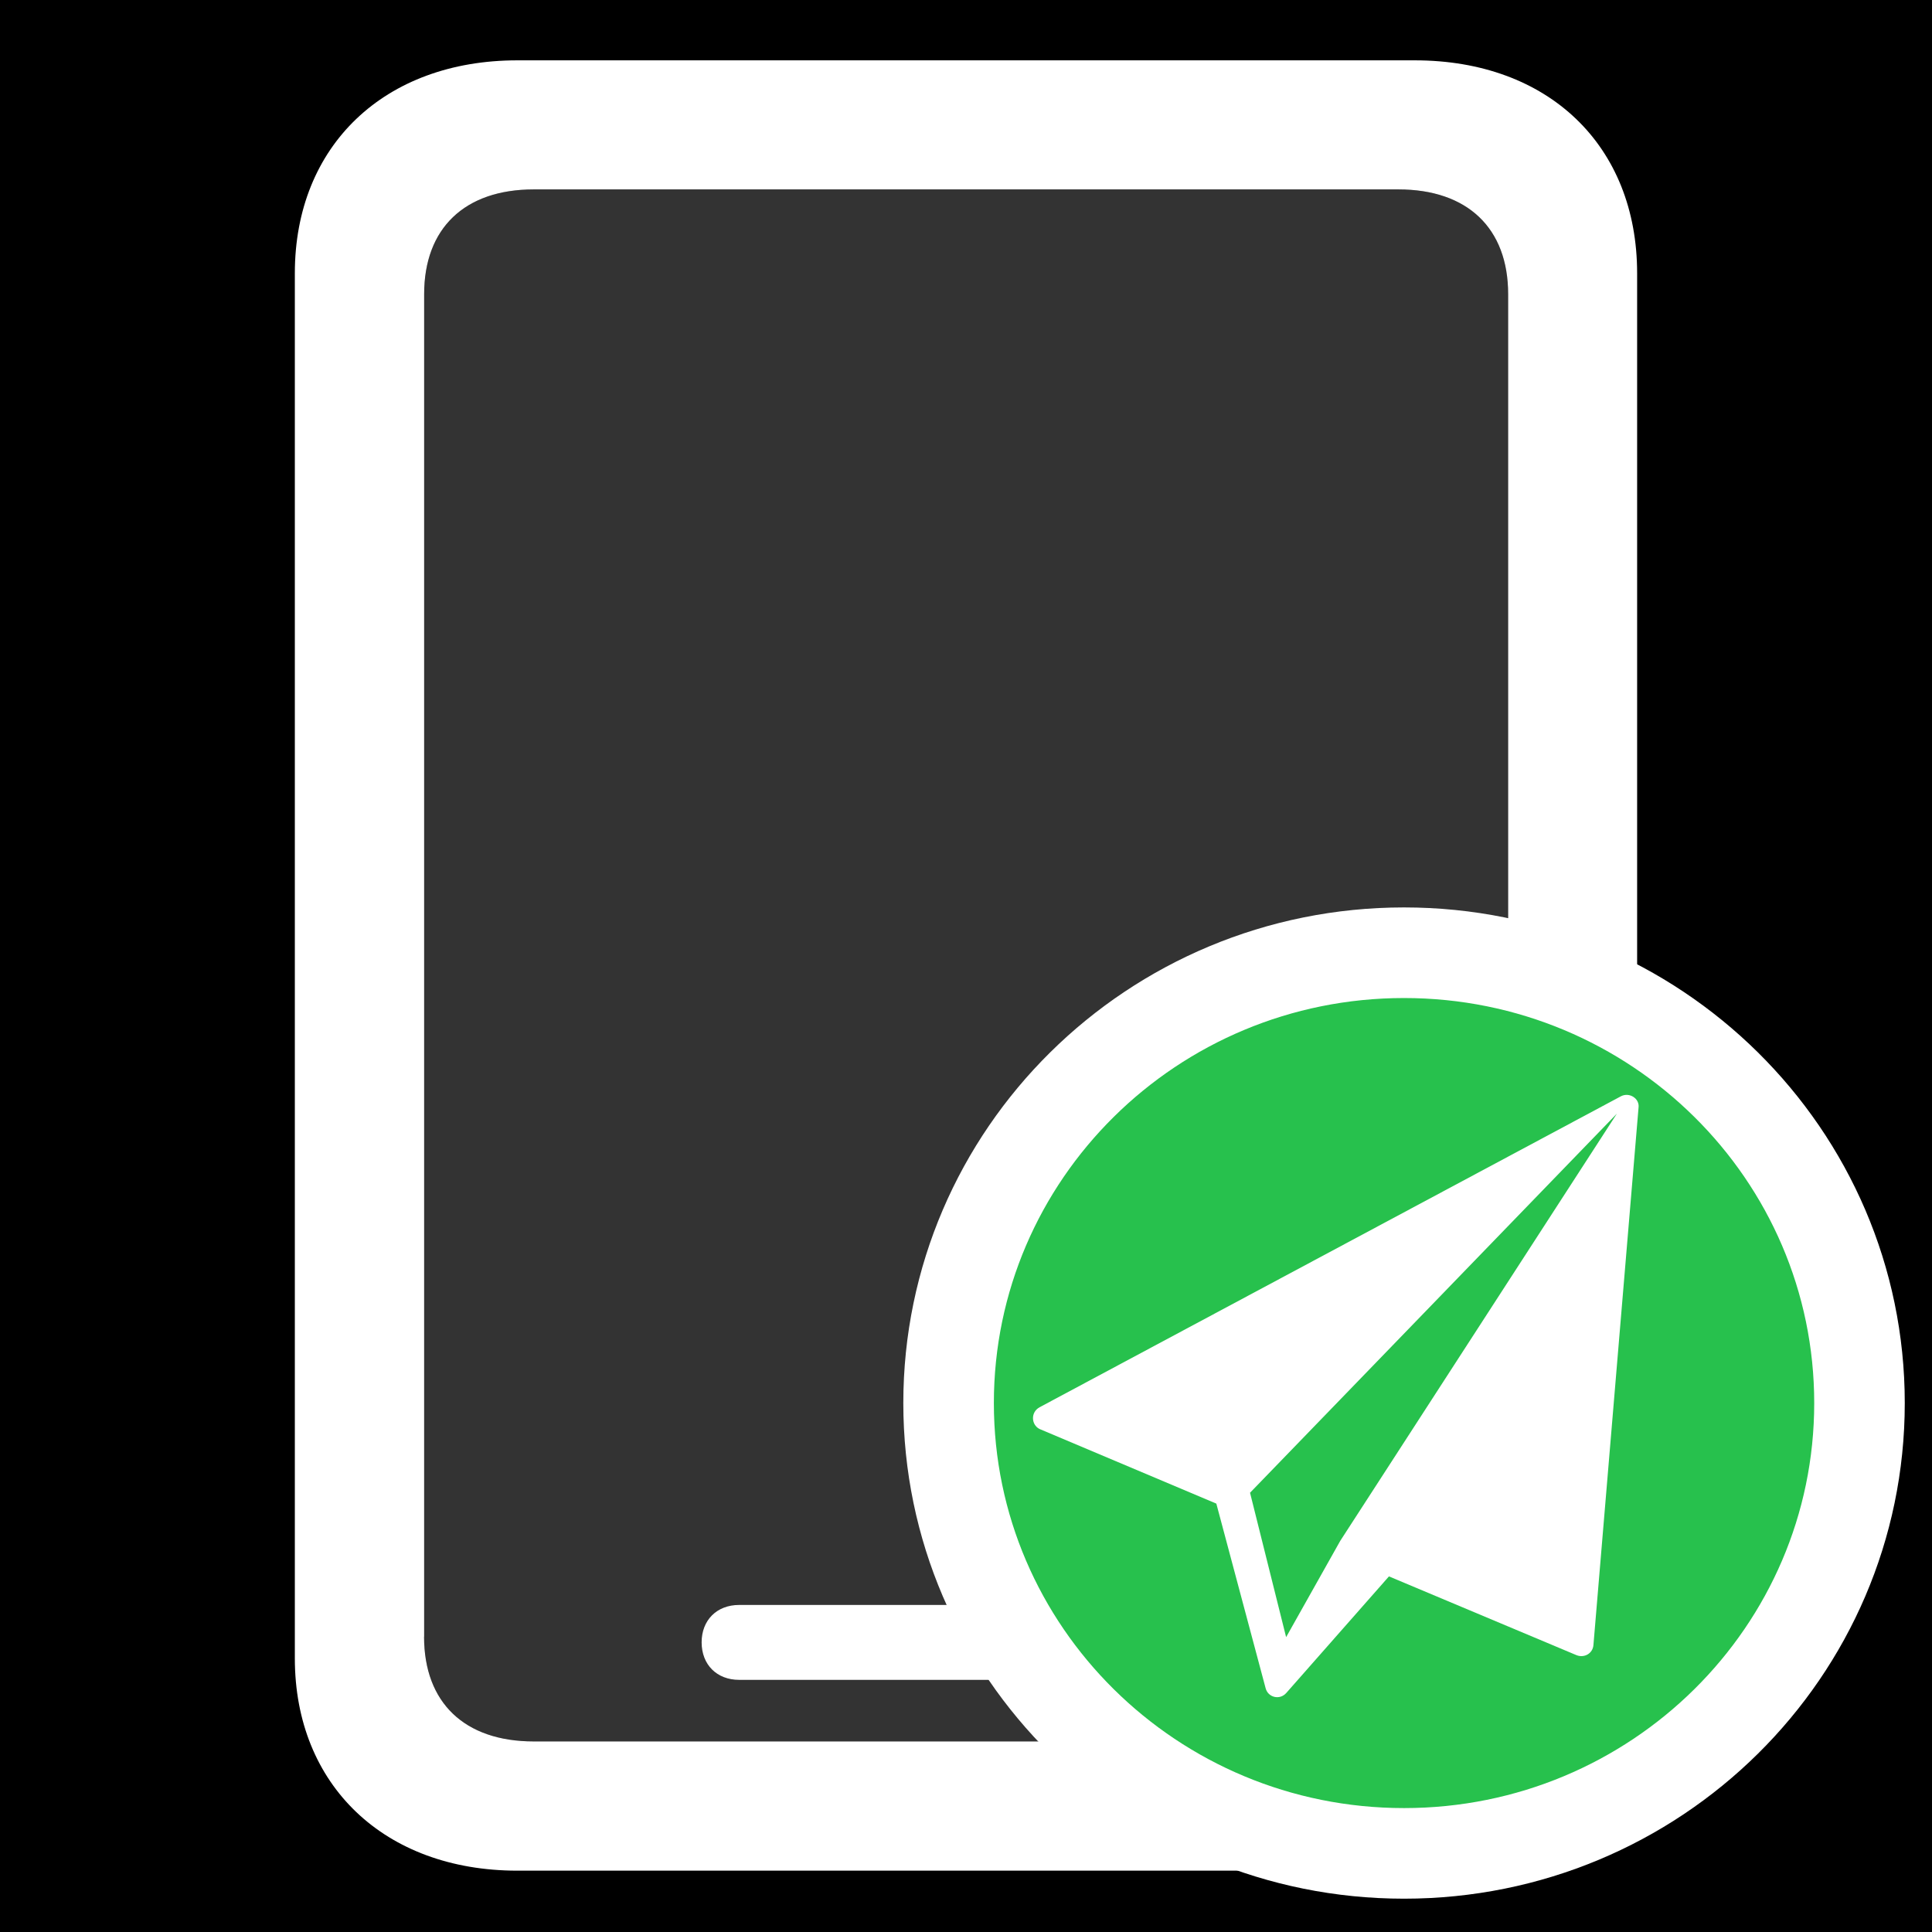
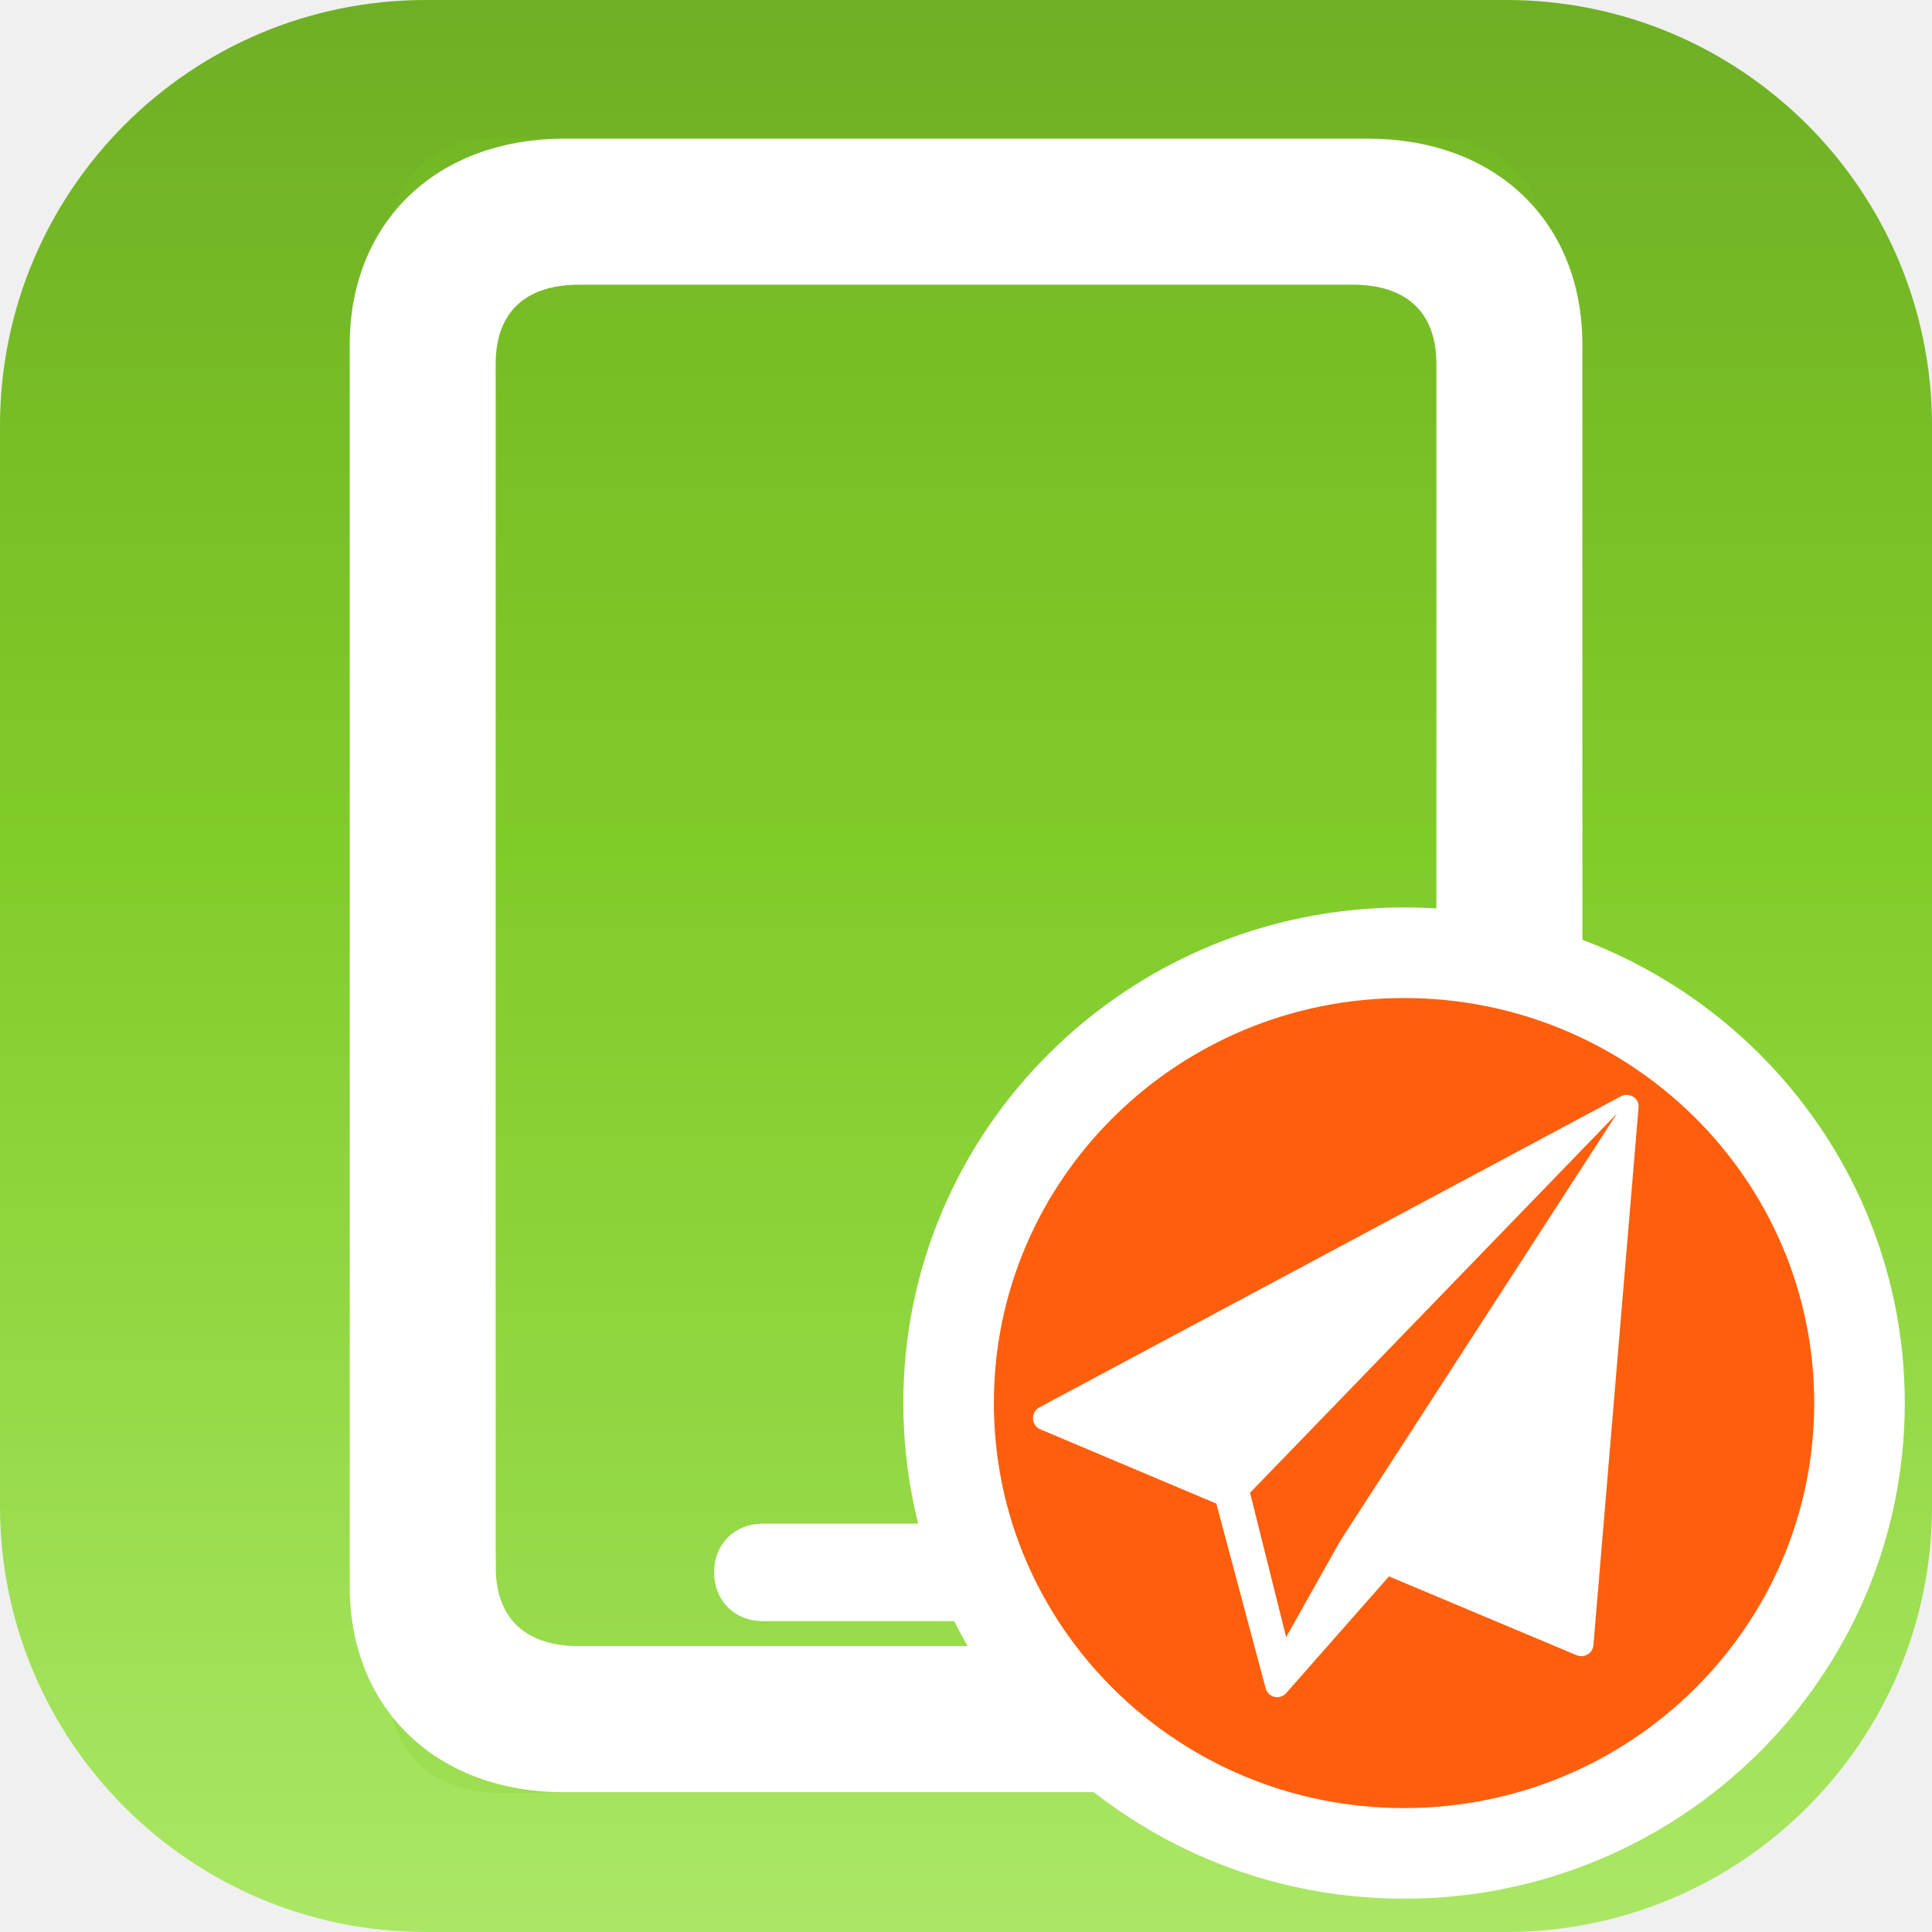
- <svg xmlns="http://www.w3.org/2000/svg" width="64" height="64" viewBox="0 0 64 64" version="1.1" id="svg1" xml:space="preserve">
-   <defs id="defs1" />
+ <svg xmlns="http://www.w3.org/2000/svg" xmlns:xlink="http://www.w3.org/1999/xlink" width="64" height="64" viewBox="0 0 64 64" version="1.1" id="svg1" xml:space="preserve">
+   <defs id="defs1">
+     <linearGradient id="linearGradient1">
+       <stop style="stop-color:#abe766;stop-opacity:1;" offset="0" id="stop3" />
+       <stop style="stop-color:#80cc28;stop-opacity:1;" offset="0.565" id="stop4" />
+       <stop style="stop-color:#6faf25;stop-opacity:1;" offset="0.995" id="stop5" />
+     </linearGradient>
+     <linearGradient xlink:href="#linearGradient1" id="linearGradient10" gradientUnits="userSpaceOnUse" gradientTransform="translate(-160)" x1="192" y1="64" x2="192" y2="-9.6375461e-06" />
+   </defs>
+   <g id="layer1" style="display:inline;fill:#000000;fill-opacity:1">
+     <rect style="display:inline;fill:url(#linearGradient10);fill-opacity:1;fill-rule:evenodd;stroke:none;stroke-width:4.824;stroke-linecap:round;stroke-linejoin:round" id="rect5-9-3" width="64" height="64" x="0" y="0" ry="14.104" />
+   </g>
  <g id="g7">
-     <g id="g_icon_send">
-       <g id="layer1" transform="translate(-782)">
-         <rect style="opacity:1;fill:#000000;fill-opacity:1;fill-rule:evenodd;stroke:none;stroke-width:2.5;stroke-linecap:round;stroke-linejoin:round;paint-order:stroke fill markers" id="rect41" width="64" height="64" x="782" y="0" />
-         <g id="g2" transform="matrix(2.726746,0,0,2.726746,791.7669,1.9987)" style="fill:#ffffff;stroke-width:0.367">
-           <rect height="22.005" opacity="0" width="16.307" x="0" y="0" id="rect1" style="fill:#ffffff;stroke-width:0.367" />
-           <path d="M 1.571,19.151 V 2.84 c 0,-0.799 0.491,-1.272 1.332,-1.272 h 10.503 c 0.841,0 1.334,0.472 1.334,1.272 V 19.151 c 0,0.799 -0.493,1.272 -1.334,1.272 H 2.902 c -0.841,0 -1.332,-0.472 -1.332,-1.272 z" fill="#000000" fill-opacity="0.212" id="path1-1" style="fill:#ffffff;stroke-width:0.367" />
-           <path d="m 5.398,19.675 h 5.532 c 0.261,0 0.456,-0.185 0.456,-0.456 0,-0.27 -0.195,-0.454 -0.456,-0.454 H 5.398 c -0.272,0 -0.456,0.185 -0.456,0.454 0,0.272 0.185,0.456 0.456,0.456 z M 0,19.414 c 0,1.541 1.09,2.579 2.703,2.579 H 13.606 c 1.624,0 2.701,-1.038 2.701,-2.579 V 2.587 C 16.307,1.036 15.23,0 13.606,0 H 2.703 C 1.09,0 0,1.036 0,2.587 Z m 1.571,-0.263 V 2.84 c 0,-0.799 0.491,-1.272 1.332,-1.272 h 10.503 c 0.841,0 1.334,0.472 1.334,1.272 V 19.151 c 0,0.799 -0.493,1.272 -1.334,1.272 H 2.902 c -0.841,0 -1.332,-0.472 -1.332,-1.272 z" fill="#000000" fill-opacity="0.85" id="path2" style="fill:#ffffff;fill-opacity:1;stroke-width:0.367" />
-         </g>
-         <g id="g42" transform="matrix(1.271589,0,0,1.272305,-25.51933,-16.314)" style="stroke-width:0.786">
-           <ellipse style="opacity:1;fill:#10b981;fill-opacity:1;fill-rule:evenodd;stroke:#ffffff;stroke-width:4.717;stroke-linecap:round;stroke-linejoin:round;stroke-dasharray:none;paint-order:stroke fill markers" id="path42" cx="671.691" cy="49.353" rx="10.685" ry="10.558" />
-           <path d="m 662.128,49.463 15.151,-8.1 c 0.219,-0.11 0.486,0.063 0.454,0.298 l -1.175,13.991 c -0.016,0.219 -0.235,0.345 -0.439,0.266 l -4.888,-2.052 -2.679,3.04 c -0.172,0.188 -0.47,0.11 -0.533,-0.125 l -1.285,-4.81 -4.606,-1.943 c -0.219,-0.11 -0.235,-0.439 0,-0.564 z m 6.424,5.985 1.41,-2.507 7.207,-11.124 -9.557,9.871 z" p-id="13367" id="path1" style="fill:#ffffff;stroke-width:0.786" />
-         </g>
-       </g>
-     </g>
-     <rect style="fill:#000000;fill-opacity:1;fill-rule:evenodd;stroke:none;stroke-width:2.5;stroke-linecap:round;stroke-linejoin:round;paint-order:stroke fill markers" id="rect45" width="64" height="64" x="0" y="0" />
    <g id="g5" transform="translate(-462)">
-       <g id="g8" transform="matrix(2.726746,0,0,2.726746,471.7669,1.9987)" style="fill:#ffffff;stroke-width:0.367">
-         <rect height="22.005" opacity="0" width="16.307" x="0" y="0" id="rect7" style="fill:#ffffff;stroke-width:0.367" />
-         <path d="M 1.571,19.151 V 2.84 c 0,-0.799 0.491,-1.272 1.332,-1.272 h 10.503 c 0.841,0 1.334,0.472 1.334,1.272 V 19.151 c 0,0.799 -0.493,1.272 -1.334,1.272 H 2.902 c -0.841,0 -1.332,-0.472 -1.332,-1.272 z" id="path7" style="fill:#ffffff;fill-opacity:0.2;stroke-width:0.367" />
-         <path d="m 5.398,19.675 h 5.532 c 0.261,0 0.456,-0.185 0.456,-0.456 0,-0.27 -0.195,-0.454 -0.456,-0.454 H 5.398 c -0.272,0 -0.456,0.185 -0.456,0.454 0,0.272 0.185,0.456 0.456,0.456 z M 0,19.414 c 0,1.541 1.09,2.579 2.703,2.579 H 13.606 c 1.624,0 2.701,-1.038 2.701,-2.579 V 2.587 C 16.307,1.036 15.23,0 13.606,0 H 2.703 C 1.09,0 0,1.036 0,2.587 Z m 1.571,-0.263 V 2.84 c 0,-0.799 0.491,-1.272 1.332,-1.272 h 10.503 c 0.841,0 1.334,0.472 1.334,1.272 V 19.151 c 0,0.799 -0.493,1.272 -1.334,1.272 H 2.902 c -0.841,0 -1.332,-0.472 -1.332,-1.272 z" id="path8" style="fill:#ffffff;fill-opacity:1;stroke-width:0.367" />
-       </g>
-     </g>
-     <g id="g3" transform="translate(-622)">
-       <g id="g10" transform="matrix(1.271589,0,0,1.272305,-185.6042,-16.314)" style="stroke-width:0.786">
-         <ellipse style="opacity:1;fill:#27c14d;fill-opacity:1;fill-rule:evenodd;stroke:#ffffff;stroke-width:2.359;stroke-linecap:round;stroke-linejoin:round;stroke-dasharray:none;paint-order:normal" id="ellipse10" cx="671.691" cy="49.353" rx="11.865" ry="11.725" />
-         <path d="m 662.195,49.463 15.151,-8.1 c 0.219,-0.11 0.486,0.063 0.454,0.298 l -1.175,13.991 c -0.016,0.219 -0.235,0.345 -0.439,0.266 l -4.888,-2.052 -2.679,3.04 c -0.172,0.188 -0.47,0.11 -0.533,-0.125 l -1.285,-4.81 -4.606,-1.943 c -0.219,-0.11 -0.235,-0.439 0,-0.564 z m 6.424,5.985 1.41,-2.507 7.207,-11.124 -9.557,9.871 z" p-id="13367" id="path10" style="fill:#ffffff;stroke-width:0.786" />
+       <g id="g8" transform="matrix(2.908522,0,0,2.908522,470.2848,-0.0013003)" style="fill:#ffffff;stroke-width:0.344">
+         <rect height="22.005" opacity="0" width="16.307" x="0" y="0" id="rect7" style="fill:#ffffff;stroke-width:0.344" />
+         <path d="M 1.571,19.151 V 2.84 c 0,-0.799 0.491,-1.272 1.332,-1.272 h 10.503 c 0.841,0 1.334,0.472 1.334,1.272 V 19.151 c 0,0.799 -0.493,1.272 -1.334,1.272 H 2.902 c -0.841,0 -1.332,-0.472 -1.332,-1.272 z" id="path7" style="fill:#80cc28;fill-opacity:0.2;stroke-width:0.344" />
+         <path d="M 5.84,18.292 H 10.485 c 0.219,0 0.383,-0.155 0.383,-0.384 0,-0.227 -0.164,-0.382 -0.383,-0.382 H 5.84 c -0.228,0 -0.383,0.155 -0.383,0.382 0,0.228 0.155,0.384 0.383,0.384 z m -4.533,-0.219 c 0,1.296 0.915,2.168 2.27,2.168 h 9.156 c 1.364,0 2.269,-0.873 2.269,-2.168 V 3.927 c 0,-1.304 -0.905,-2.175 -2.269,-2.175 H 3.577 c -1.355,0 -2.27,0.871 -2.27,2.175 z M 2.625,17.852 V 4.14 c 0,-0.672 0.412,-1.069 1.118,-1.069 h 8.82 c 0.706,0 1.12,0.397 1.12,1.069 V 17.852 c 0,0.672 -0.414,1.069 -1.12,1.069 H 3.744 c -0.706,0 -1.118,-0.397 -1.118,-1.069 z" id="path8" style="fill:#ffffff;fill-opacity:1;stroke:#ffffff;stroke-width:0.344;stroke-dasharray:none;stroke-opacity:1" />
      </g>
    </g>
  </g>
+   <g id="layer2" style="display:inline">
+     <g id="g10" transform="matrix(1.271589,0,0,1.272305,-807.6042,-16.314)" style="stroke-width:0.786">
+       <ellipse style="opacity:1;fill:#ff5f0c;fill-opacity:1;fill-rule:evenodd;stroke:#ffffff;stroke-width:2.359;stroke-linecap:round;stroke-linejoin:round;stroke-dasharray:none;paint-order:normal" id="ellipse10" cx="671.691" cy="49.353" rx="11.865" ry="11.725" />
+       <path d="m 662.195,49.463 15.151,-8.1 c 0.219,-0.11 0.486,0.063 0.454,0.298 l -1.175,13.991 c -0.016,0.219 -0.235,0.345 -0.439,0.266 l -4.888,-2.052 -2.679,3.04 c -0.172,0.188 -0.47,0.11 -0.533,-0.125 l -1.285,-4.81 -4.606,-1.943 c -0.219,-0.11 -0.235,-0.439 0,-0.564 z m 6.424,5.985 1.41,-2.507 7.207,-11.124 -9.557,9.871 z" p-id="13367" id="path10" style="fill:#ffffff;fill-opacity:1;stroke-width:0.786" />
+     </g>
+   </g>
</svg>
